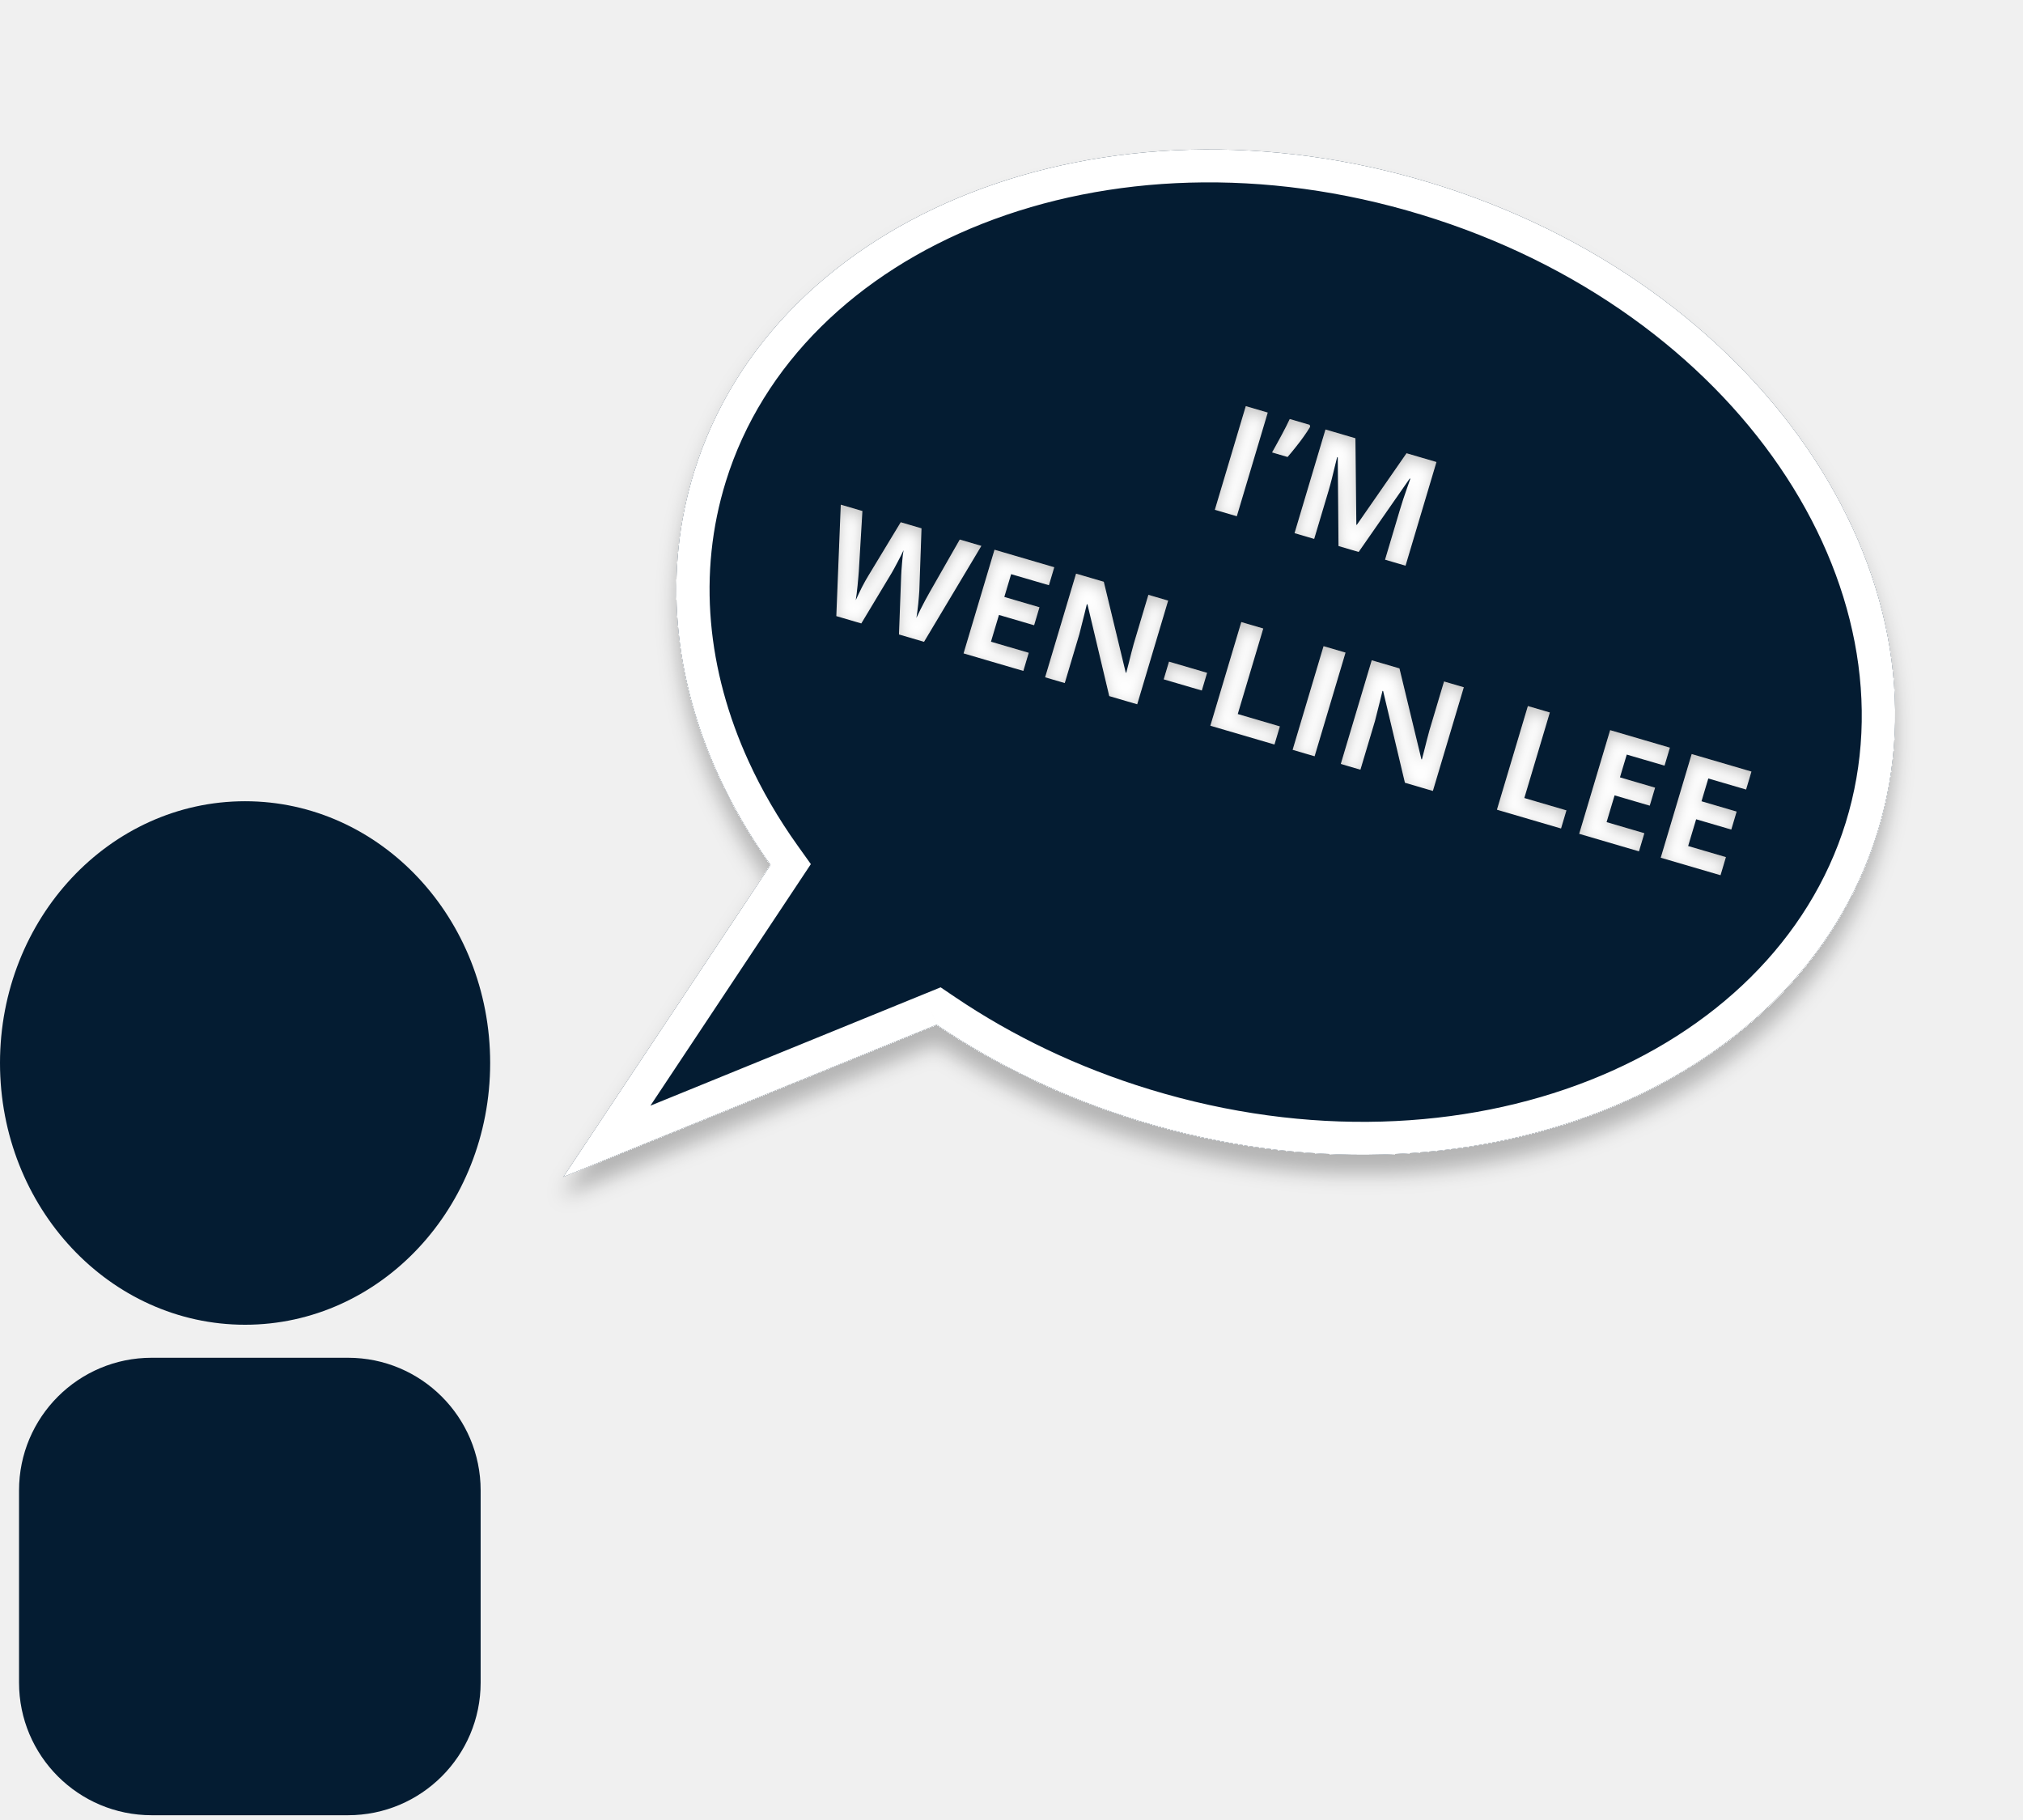
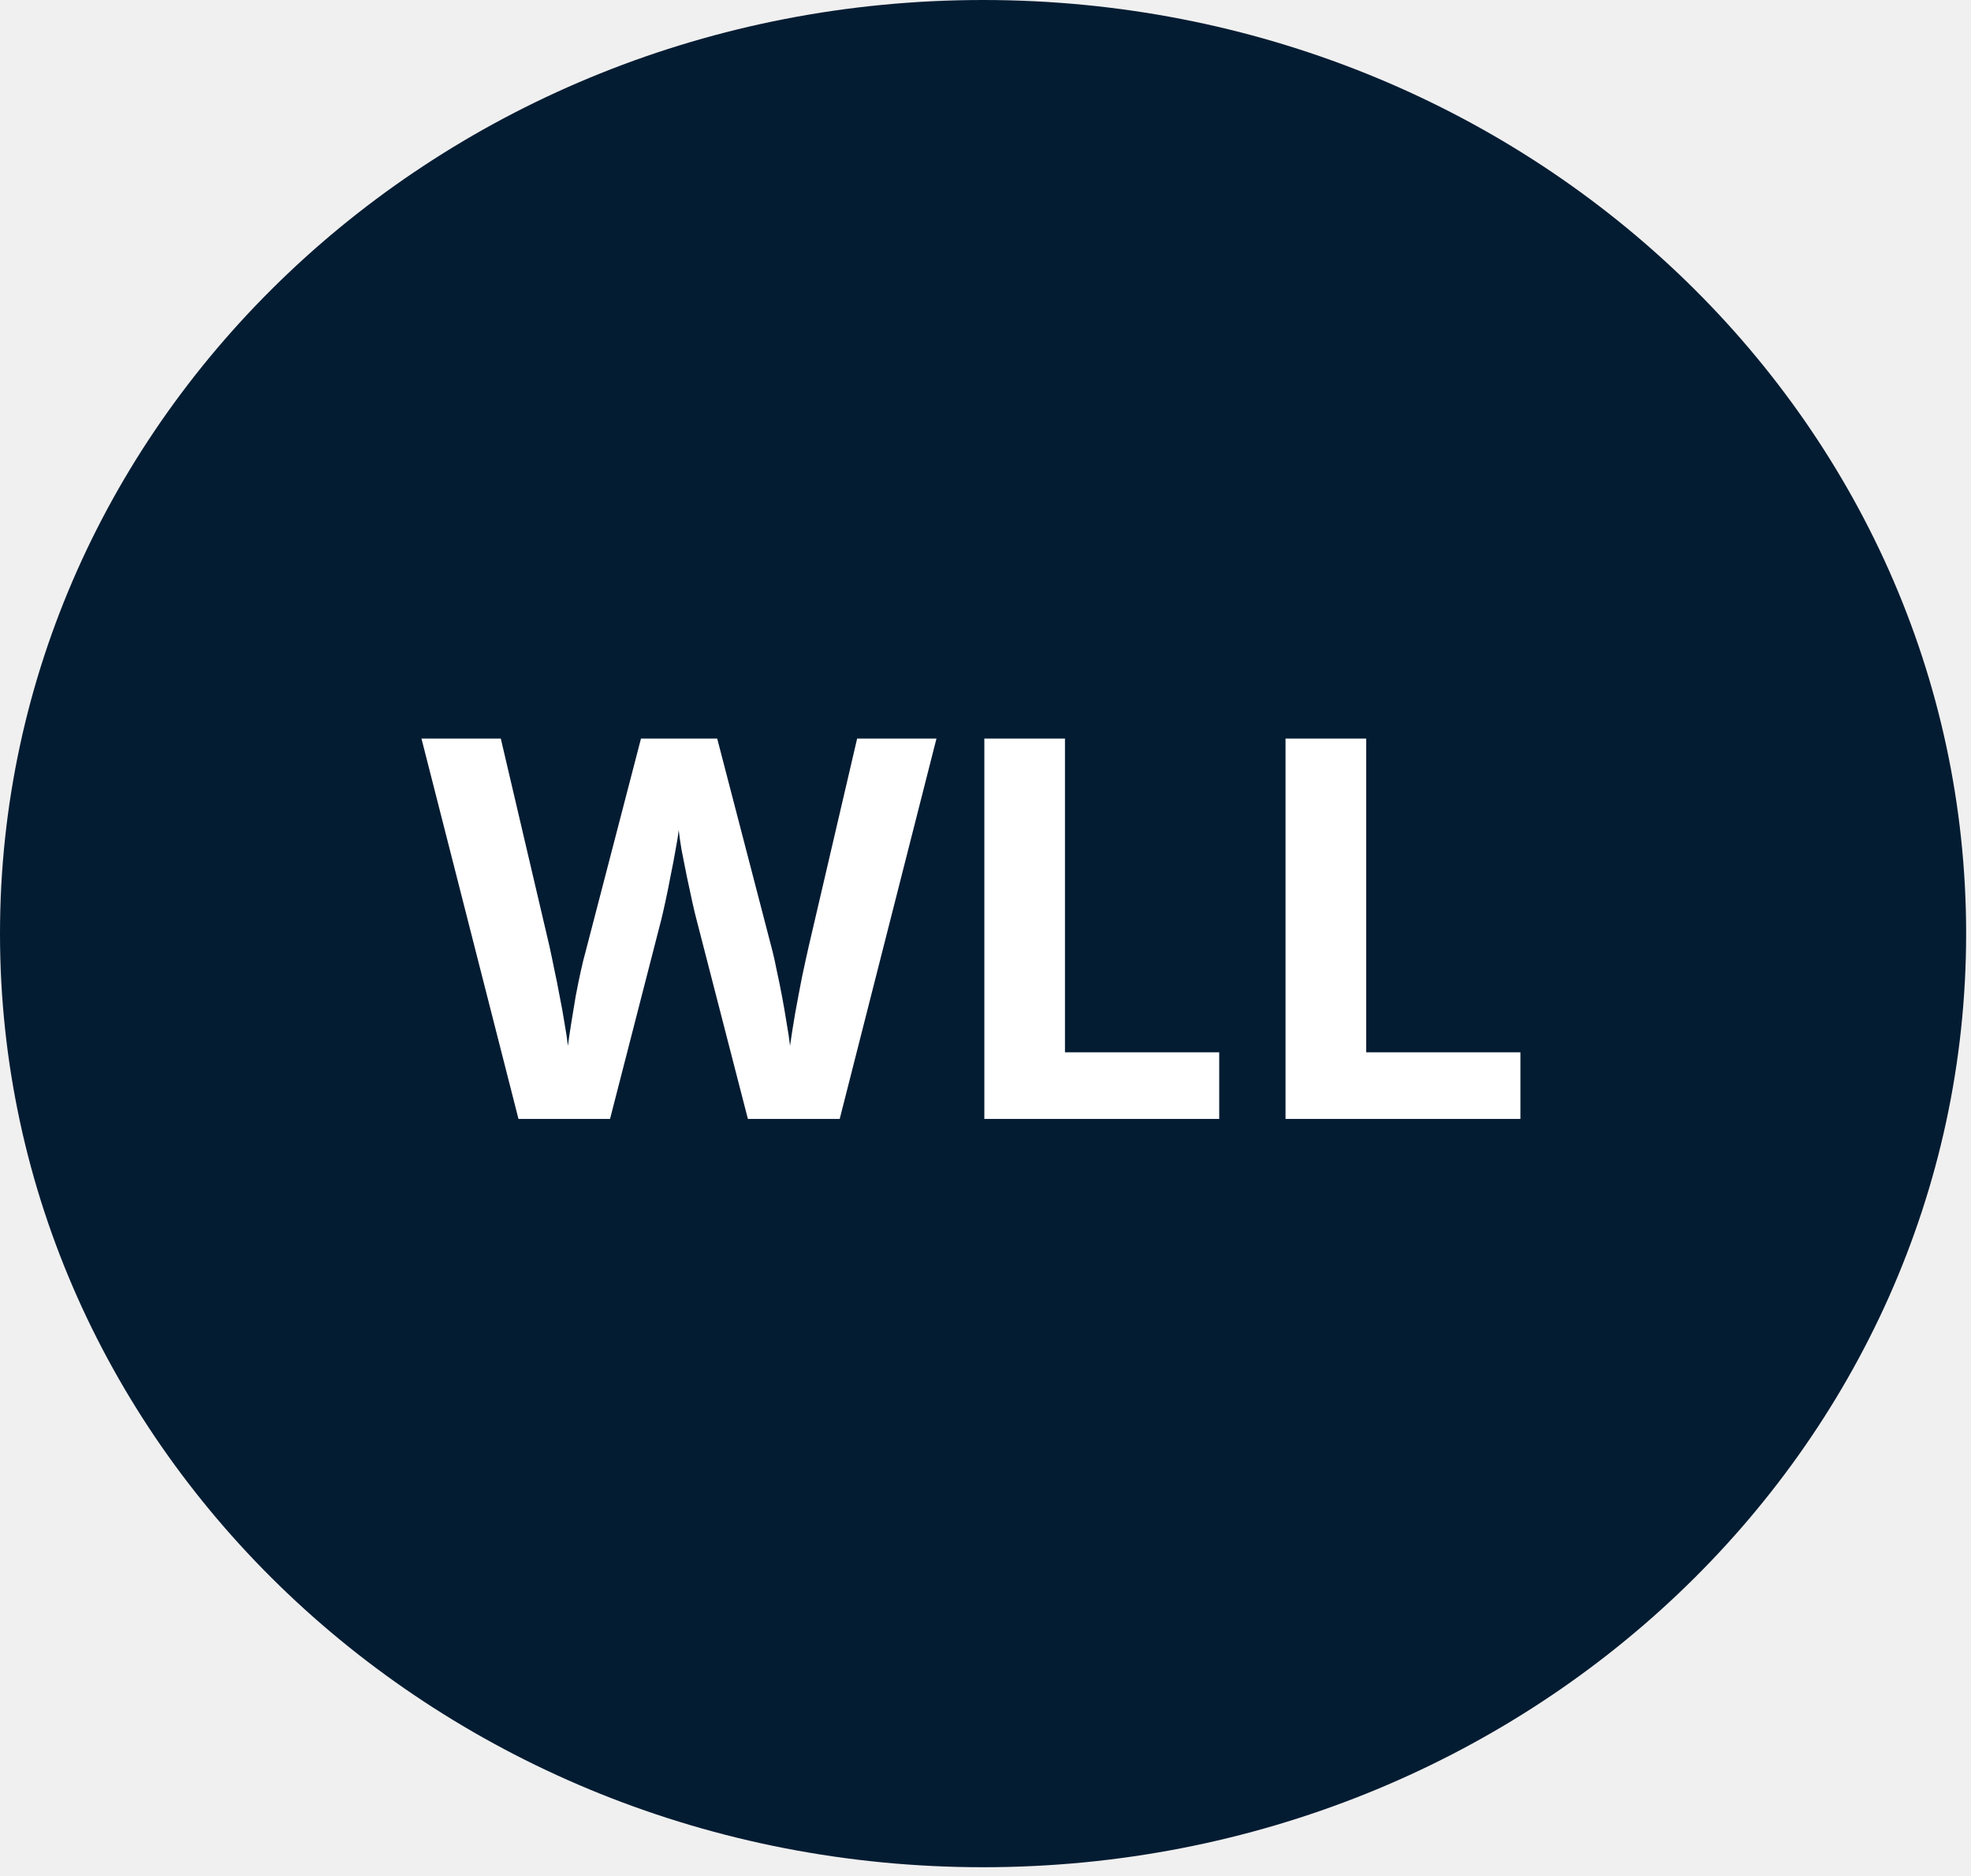
- <svg xmlns="http://www.w3.org/2000/svg" width="427" height="384" viewBox="0 0 427 384" fill="none">
-   <path d="M4.018 314.568C4.018 299.104 16.554 286.568 32.018 286.568H73.451C88.915 286.568 101.451 299.104 101.451 314.568V355.123C101.451 370.587 88.915 383.123 73.451 383.123H32.018C16.554 383.123 4.018 370.587 4.018 355.123V314.568Z" fill="#041C32" />
-   <g filter="url(#filter0_d_33_23)">
-     <mask id="path-2-inside-1_33_23" fill="white">
-       <path fill-rule="evenodd" clip-rule="evenodd" d="M151.653 163.652C142.257 143.12 139.91 120.83 146.517 99.555C163.493 44.882 233.163 17.61 302.128 38.641C371.093 59.672 413.238 121.042 396.261 175.714C379.285 230.386 309.615 257.658 240.65 236.627C224.78 231.788 210.33 224.812 197.694 216.273L118.903 248.401L162.646 182.55C158.315 176.486 154.63 170.157 151.653 163.652Z" />
-     </mask>
-     <path fill-rule="evenodd" clip-rule="evenodd" d="M151.653 163.652C142.257 143.12 139.91 120.83 146.517 99.555C163.493 44.882 233.163 17.61 302.128 38.641C371.093 59.672 413.238 121.042 396.261 175.714C379.285 230.386 309.615 257.658 240.65 236.627C224.78 231.788 210.33 224.812 197.694 216.273L118.903 248.401L162.646 182.55C158.315 176.486 154.63 170.157 151.653 163.652Z" fill="#041C32" />
-     <path d="M151.653 163.652L158.033 160.728L158.033 160.728L151.653 163.652ZM197.694 216.273L195.064 209.805L198.542 208.386L201.643 210.482L197.694 216.273ZM118.903 248.401L121.533 254.87L100.524 263.437L113.064 244.558L118.903 248.401ZM162.646 182.55L168.362 178.479L171.15 182.382L168.486 186.393L162.646 182.55ZM153.212 101.596C147.181 121.021 149.252 141.542 158.033 160.728L145.274 166.576C135.262 144.698 132.64 120.639 139.821 97.513L153.212 101.596ZM300.052 45.326C233.262 24.959 168.621 51.972 153.212 101.596L139.821 97.513C158.365 37.793 233.063 10.262 304.204 31.956L300.052 45.326ZM389.566 173.672C404.975 124.048 366.842 65.694 300.052 45.326L304.204 31.956C375.344 53.65 421.501 118.036 402.957 177.756L389.566 173.672ZM242.726 229.942C309.516 250.31 374.156 223.297 389.566 173.672L402.957 177.756C384.413 237.476 309.714 265.007 238.574 243.313L242.726 229.942ZM201.643 210.482C213.698 218.627 227.515 225.304 242.726 229.942L238.574 243.313C222.044 238.272 206.962 230.997 193.744 222.065L201.643 210.482ZM116.273 241.933L195.064 209.805L200.324 222.742L121.533 254.87L116.273 241.933ZM168.486 186.393L124.743 252.244L113.064 244.558L156.807 178.707L168.486 186.393ZM158.033 160.728C160.817 166.812 164.275 172.758 168.362 178.479L156.931 186.621C152.354 180.214 148.443 173.502 145.274 166.576L158.033 160.728Z" fill="white" mask="url(#path-2-inside-1_33_23)" />
-   </g>
-   <path d="M103.46 224.354C103.46 254.865 80.299 279.6 51.73 279.6C23.16 279.6 -4.27605e-05 254.865 -4.27605e-05 224.354C-4.27605e-05 193.843 23.16 169.108 51.73 169.108C80.299 169.108 103.46 193.843 103.46 224.354Z" fill="#041C32" />
-   <g filter="url(#filter1_i_33_23)">
-     <path d="M256.414 107.6L262.946 85.71L267.594 87.072L261.062 108.962L256.414 107.6ZM276.44 89.665L276.552 90.056C276.155 90.731 275.687 91.441 275.15 92.185C274.626 92.921 274.071 93.654 273.484 94.383C272.906 95.115 272.336 95.805 271.773 96.454L268.489 95.492C268.808 94.934 269.135 94.346 269.472 93.728C269.819 93.113 270.155 92.496 270.482 91.875C270.818 91.257 271.134 90.655 271.428 90.068C271.723 89.482 271.989 88.936 272.227 88.43L276.44 89.665ZM282.519 115.25L282.365 96.53L282.23 96.49C282.128 96.905 281.974 97.533 281.766 98.373C281.572 99.206 281.356 100.093 281.119 101.033C280.882 101.973 280.652 102.817 280.429 103.566L277.391 113.747L273.237 112.53L279.769 90.64L286.097 92.495L286.29 110.754L286.38 110.781L296.878 95.654L303.205 97.508L296.674 119.398L292.34 118.128L295.432 107.767C295.637 107.078 295.884 106.288 296.172 105.395C296.47 104.506 296.76 103.663 297.041 102.866C297.325 102.059 297.539 101.454 297.681 101.051L297.546 101.011L286.777 116.498L282.519 115.25ZM207.15 115.209L195.04 135.464L189.747 133.913L190.21 121.544C190.215 121.307 190.235 120.949 190.269 120.471C190.303 119.992 190.344 119.472 190.392 118.911C190.443 118.34 190.493 117.807 190.543 117.311C190.606 116.808 190.665 116.413 190.718 116.125C190.605 116.395 190.433 116.752 190.203 117.195C189.983 117.641 189.739 118.112 189.471 118.609C189.214 119.108 188.966 119.573 188.729 120.003C188.492 120.433 188.308 120.759 188.177 120.981L181.8 131.584L176.522 130.038L177.461 106.509L182.035 107.849L181.273 120.619C181.246 121.001 181.208 121.457 181.159 121.985C181.12 122.517 181.069 123.072 181.005 123.65C180.954 124.221 180.892 124.773 180.82 125.305C180.761 125.831 180.697 126.284 180.627 126.665C180.79 126.3 180.986 125.88 181.215 125.405C181.447 124.919 181.685 124.43 181.93 123.937C182.188 123.437 182.434 122.978 182.668 122.558C182.902 122.138 183.1 121.8 183.264 121.544L190.117 110.217L194.51 111.505L194.045 124.703C194.034 124.993 194.005 125.381 193.958 125.867C193.924 126.345 193.878 126.863 193.82 127.422C193.763 127.98 193.698 128.525 193.626 129.058C193.567 129.583 193.502 130.037 193.432 130.418C193.651 129.939 193.926 129.363 194.257 128.69C194.602 128.009 194.95 127.335 195.301 126.667C195.663 126.002 195.97 125.446 196.223 125L202.577 113.869L207.15 115.209ZM216.003 141.607L203.377 137.907L209.909 116.017L222.534 119.717L221.4 123.52L213.423 121.183L211.988 125.989L219.411 128.164L218.276 131.967L210.854 129.792L209.169 135.437L217.146 137.774L216.003 141.607ZM240.039 148.651L234.131 146.92L229.536 127.565L229.401 127.526C229.235 128.226 229.063 128.93 228.885 129.638C228.706 130.345 228.528 131.053 228.349 131.76C228.174 132.458 227.997 133.16 227.818 133.868L224.744 144.169L220.591 142.952L227.123 121.062L232.986 122.78L237.615 141.965L237.72 141.996C237.902 141.311 238.078 140.63 238.248 139.953C238.418 139.275 238.587 138.598 238.757 137.92C238.936 137.245 239.116 136.571 239.295 135.896L242.387 125.535L246.571 126.761L240.039 148.651ZM245.622 143.384L246.739 139.641L254.791 142L253.674 145.743L245.622 143.384ZM255.468 153.173L262 131.283L266.648 132.645L261.26 150.702L270.152 153.308L269.008 157.141L255.468 153.173ZM272.831 158.261L279.363 136.371L284.012 137.733L277.48 159.623L272.831 158.261ZM302.445 166.939L296.538 165.208L291.942 145.854L291.808 145.814C291.642 146.515 291.47 147.219 291.291 147.926C291.113 148.634 290.934 149.341 290.756 150.049C290.58 150.746 290.403 151.449 290.225 152.156L287.151 162.457L282.998 161.24L289.53 139.35L295.392 141.068L300.022 160.254L300.126 160.284C300.309 159.6 300.485 158.919 300.655 158.241C300.824 157.564 300.994 156.886 301.163 156.209C301.343 155.534 301.523 154.859 301.702 154.185L304.794 143.824L308.977 145.05L302.445 166.939ZM315.955 170.899L322.487 149.009L327.135 150.371L321.747 168.428L330.639 171.033L329.495 174.866L315.955 170.899ZM345.944 179.687L333.319 175.987L339.851 154.097L352.476 157.797L351.341 161.6L343.364 159.262L341.93 164.068L349.352 166.244L348.217 170.047L340.795 167.872L339.111 173.516L347.088 175.854L345.944 179.687ZM363.158 184.731L350.532 181.031L357.064 159.141L369.69 162.841L368.555 166.644L360.578 164.307L359.144 169.113L366.566 171.288L365.431 175.091L358.009 172.916L356.324 178.561L364.301 180.898L363.158 184.731Z" fill="white" />
-   </g>
-   <defs>
-     <filter id="filter0_d_33_23" x="114.903" y="31.541" width="289.116" height="224.86" filterUnits="userSpaceOnUse" color-interpolation-filters="sRGB">
-       <feFlood flood-opacity="0" result="BackgroundImageFix" />
-       <feColorMatrix in="SourceAlpha" type="matrix" values="0 0 0 0 0 0 0 0 0 0 0 0 0 0 0 0 0 0 127 0" result="hardAlpha" />
-       <feOffset dy="4" />
-       <feGaussianBlur stdDeviation="2" />
-       <feComposite in2="hardAlpha" operator="out" />
-       <feColorMatrix type="matrix" values="0 0 0 0 0 0 0 0 0 0 0 0 0 0 0 0 0 0 0.25 0" />
-       <feBlend mode="normal" in2="BackgroundImageFix" result="effect1_dropShadow_33_23" />
-       <feBlend mode="normal" in="SourceGraphic" in2="effect1_dropShadow_33_23" result="shape" />
-     </filter>
-     <filter id="filter1_i_33_23" x="170.929" y="64.346" width="211.342" height="121.386" filterUnits="userSpaceOnUse" color-interpolation-filters="sRGB">
-       <feFlood flood-opacity="0" result="BackgroundImageFix" />
-       <feBlend mode="normal" in="SourceGraphic" in2="BackgroundImageFix" result="shape" />
-       <feColorMatrix in="SourceAlpha" type="matrix" values="0 0 0 0 0 0 0 0 0 0 0 0 0 0 0 0 0 0 127 0" result="hardAlpha" />
-       <feOffset dy="1" />
-       <feGaussianBlur stdDeviation="1.5" />
-       <feComposite in2="hardAlpha" operator="arithmetic" k2="-1" k3="1" />
-       <feColorMatrix type="matrix" values="0 0 0 0 0 0 0 0 0 0 0 0 0 0 0 0 0 0 0.25 0" />
-       <feBlend mode="normal" in2="shape" result="effect1_innerShadow_33_23" />
-     </filter>
-   </defs>
+ <svg xmlns="http://www.w3.org/2000/svg" width="185" height="176" viewBox="0 0 185 176" fill="none">
+   <path d="M184.544 87.612C184.544 135.998 143.232 175.223 92.272 175.223C41.312 175.223 0 135.998 0 87.612C0 39.225 41.312 0 92.272 0C143.232 0 184.544 39.225 184.544 87.612Z" fill="#041C32" />
+   <path d="M87.898 69.307L78.816 105H70.198L65.364 86.25C65.267 85.892 65.136 85.347 64.974 84.614C64.811 83.882 64.64 83.084 64.461 82.222C64.282 81.343 64.119 80.521 63.973 79.756C63.842 78.975 63.753 78.356 63.704 77.9C63.655 78.356 63.558 78.966 63.411 79.731C63.281 80.496 63.126 81.31 62.947 82.173C62.785 83.035 62.622 83.841 62.459 84.59C62.296 85.338 62.166 85.908 62.068 86.299L57.259 105H48.665L39.559 69.307H47.005L51.57 88.789C51.7 89.375 51.847 90.075 52.01 90.889C52.189 91.703 52.36 92.557 52.523 93.452C52.702 94.331 52.856 95.186 52.986 96.016C53.133 96.829 53.239 97.537 53.304 98.14C53.385 97.521 53.491 96.805 53.621 95.991C53.751 95.161 53.89 94.323 54.036 93.477C54.199 92.614 54.362 91.816 54.524 91.084C54.687 90.352 54.834 89.757 54.964 89.302L60.164 69.307H67.317L72.518 89.302C72.632 89.741 72.762 90.335 72.908 91.084C73.071 91.816 73.234 92.614 73.397 93.477C73.559 94.339 73.706 95.186 73.836 96.016C73.982 96.829 74.088 97.537 74.153 98.14C74.267 97.326 74.422 96.341 74.617 95.186C74.829 94.014 75.049 92.85 75.276 91.694C75.52 90.539 75.732 89.57 75.911 88.789L80.452 69.307H87.898ZM92.391 105V69.307H99.959V98.75H114.437V105H92.391ZM120.662 105V69.307H128.23V98.75H142.708V105H120.662Z" fill="white" />
</svg>
